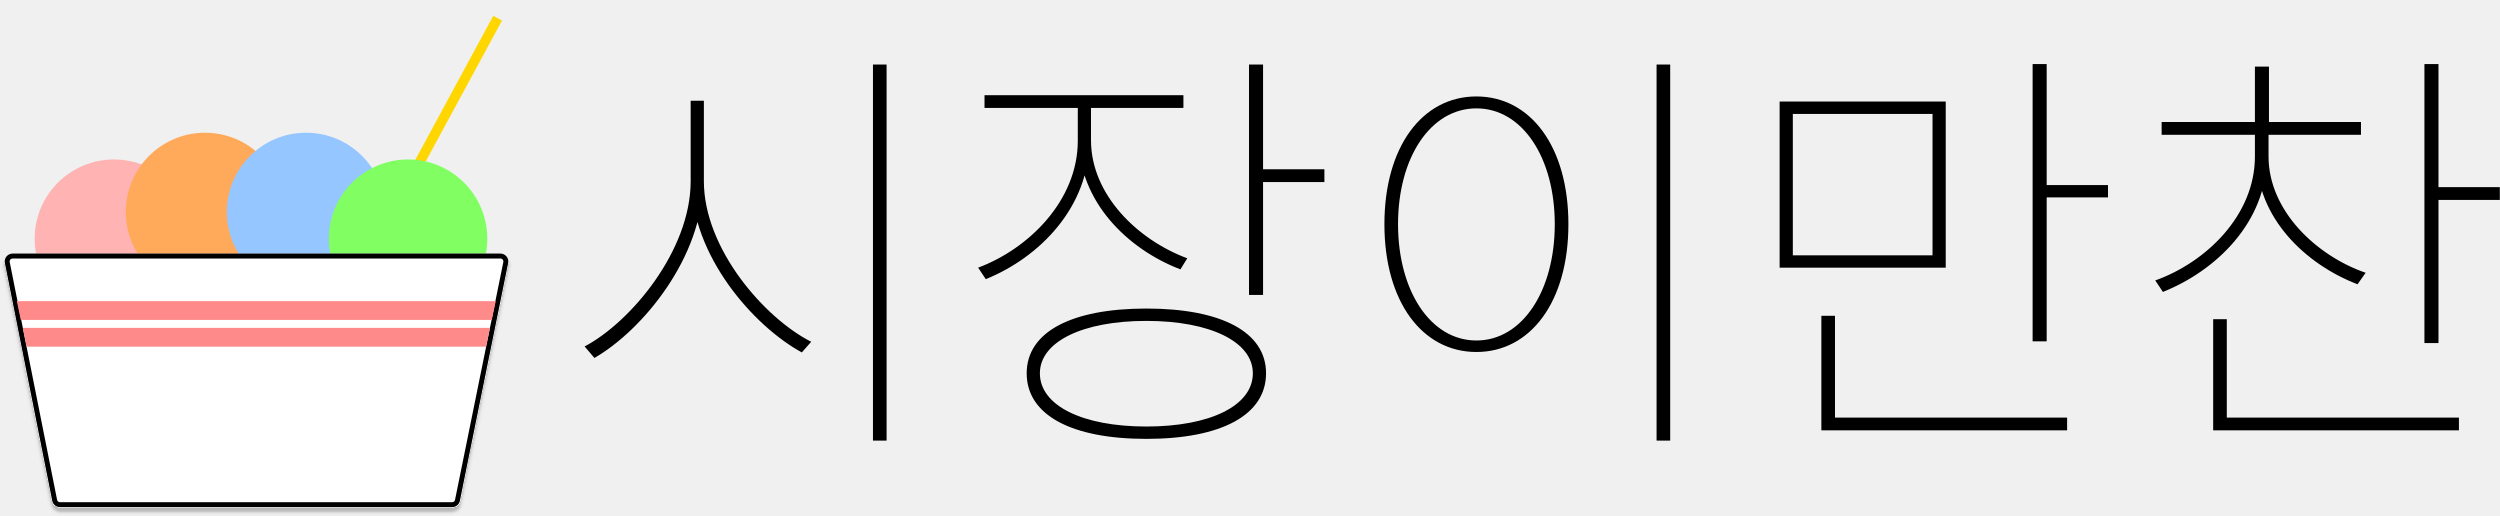
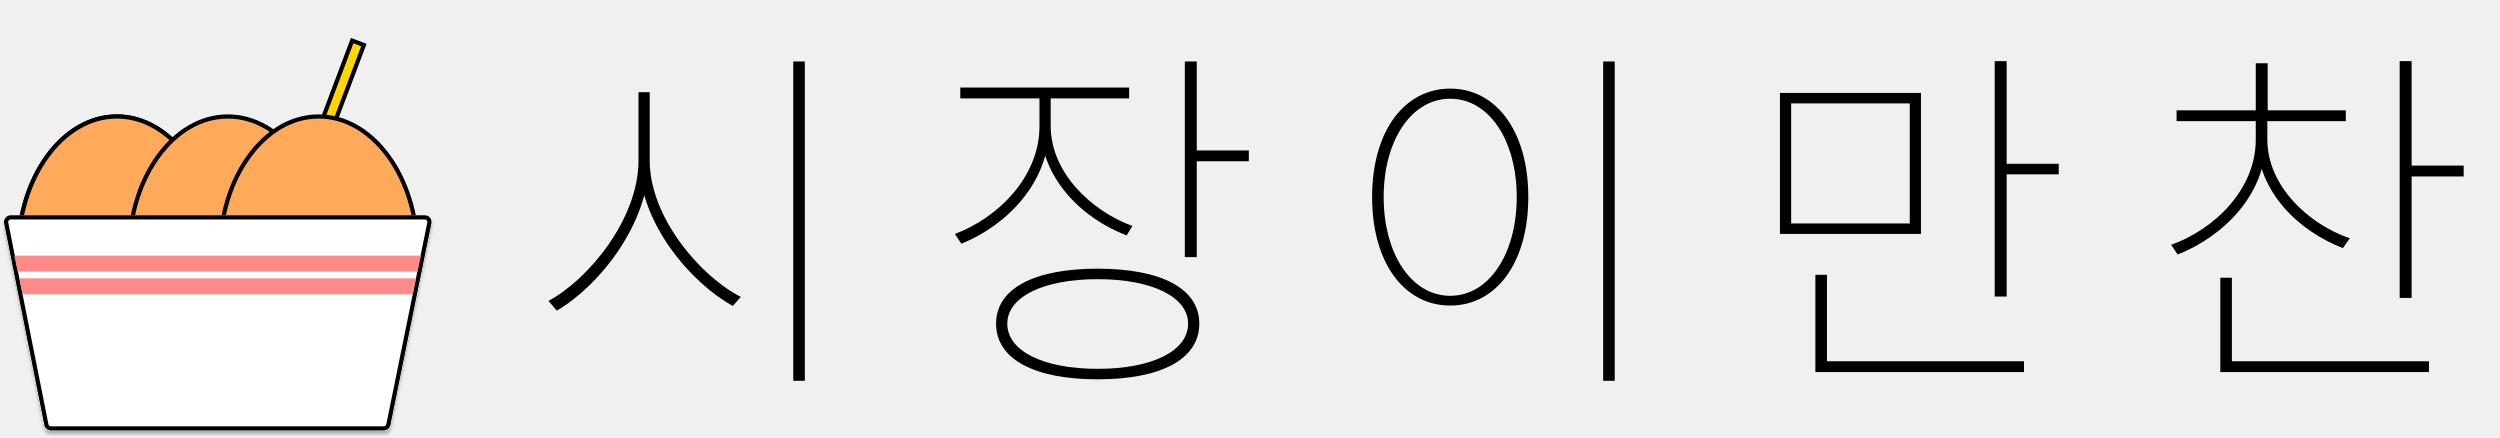
- <svg xmlns="http://www.w3.org/2000/svg" width="2524" height="520" viewBox="0 0 2524 520" fill="none">
-   <line x1="500.016" y1="22.778" x2="302.778" y2="386.984" stroke="#FFD600" stroke-width="10" stroke-linecap="square" />
-   <circle cx="115" cy="241" r="80" fill="#FFB3B3" />
-   <circle cx="207" cy="214" r="80" fill="#FFA95A" />
-   <circle cx="309" cy="214" r="80" fill="#95C6FF" />
-   <circle cx="412" cy="241" r="80" fill="#81FF62" />
-   <g filter="url(#filter0_d_0_1)">
+ <svg xmlns="http://www.w3.org/2000/svg" width="2973" height="520" viewBox="0 0 2973 520" fill="none">
+   <rect x="-3.221" y="1.457" width="14.915" height="411" transform="matrix(-0.935698 -0.352802 -0.352802 0.935698 430.229 51.0482)" fill="#FFD600" stroke="black" stroke-width="5" />
+   <path d="M256.5 301C256.5 346.092 243.204 386.815 221.831 416.202C200.456 445.592 171.14 463.5 139 463.5C106.86 463.5 77.544 445.592 56.169 416.202C34.796 386.815 21.5 346.092 21.5 301C21.5 255.908 34.796 215.185 56.169 185.798C77.544 156.408 106.86 138.5 139 138.5C171.14 138.5 200.456 156.408 221.831 185.798C243.204 215.185 256.5 255.908 256.5 301Z" fill="#FFA95A" stroke="black" stroke-width="5" />
+   <path d="M256.5 301C256.5 346.092 243.204 386.815 221.831 416.202C200.456 445.592 171.14 463.5 139 463.5C106.86 463.5 77.544 445.592 56.169 416.202C34.796 386.815 21.5 346.092 21.5 301C21.5 255.908 34.796 215.185 56.169 185.798C77.544 156.408 106.86 138.5 139 138.5C171.14 138.5 200.456 156.408 221.831 185.798C243.204 215.185 256.5 255.908 256.5 301Z" fill="#FFA95A" stroke="black" stroke-width="5" />
+   <path d="M388.5 301C388.5 346.092 375.204 386.815 353.831 416.202C332.456 445.592 303.14 463.5 271 463.5C238.86 463.5 209.544 445.592 188.169 416.202C166.796 386.815 153.5 346.092 153.5 301C153.5 255.908 166.796 215.185 188.169 185.798C209.544 156.408 238.86 138.5 271 138.5C303.14 138.5 332.456 156.408 353.831 185.798C375.204 215.185 388.5 255.908 388.5 301Z" fill="#FFA95A" stroke="black" stroke-width="5" />
+   <path d="M496.5 301C496.5 346.092 483.204 386.815 461.831 416.202C440.456 445.592 411.14 463.5 379 463.5C346.86 463.5 317.544 445.592 296.169 416.202C274.796 386.815 261.5 346.092 261.5 301C261.5 255.908 274.796 215.185 296.169 185.798C317.544 156.408 346.86 138.5 379 138.5C411.14 138.5 440.456 156.408 461.831 185.798C483.204 215.185 496.5 255.908 496.5 301Z" fill="#FFA95A" stroke="black" stroke-width="5" />
+   <g filter="url(#filter0_d_5_185)">
    <path d="M4.905 265.563C3.919 260.614 7.705 256 12.751 256H505.212C510.27 256 514.058 260.636 513.051 265.592L464.302 505.592C463.544 509.321 460.266 512 456.462 512H60.563C56.748 512 53.463 509.305 52.718 505.563L4.905 265.563Z" fill="white" />
-     <path d="M7.357 265.075C6.679 261.672 9.282 258.5 12.751 258.5H505.212C508.689 258.5 511.294 261.687 510.602 265.095L461.852 505.095C461.331 507.658 459.077 509.5 456.462 509.5H60.563C57.94 509.5 55.682 507.647 55.169 505.075L7.357 265.075Z" stroke="black" stroke-width="5" />
+     <path d="M12.751 258.5H505.212C508.689 258.5 511.294 261.687 510.602 265.095L461.852 505.095C461.331 507.658 459.077 509.5 456.462 509.5H60.563C57.94 509.5 55.682 507.647 55.169 505.075L7.357 265.075C6.679 261.672 9.282 258.5 12.751 258.5Z" stroke="black" stroke-width="5" />
  </g>
  <path d="M17 304H500.5L496.492 323H21.008L17 304Z" fill="#FF8A8A" />
  <path d="M23 331H494.7L490.703 350H26.884L23 331Z" fill="#FF8A8A" />
-   <path d="M697.3 101.67V182.94C697.3 253.03 636.67 325.27 590.23 349.78L600.12 361.39C648.71 333.44 709.77 259.48 709.77 182.94V101.67H697.3ZM698.16 101.67V182.94C698.16 257.76 760.51 329.14 809.53 355.8L818.99 345.05C772.12 321.4 710.63 251.31 710.63 182.94V101.67H698.16ZM881.34 65.12V444.81H895.1V65.12H881.34ZM1088.14 104.25V142.09C1088.14 202.72 1038.26 251.31 987.516 270.23L995.256 281.84C1049.44 259.91 1099.75 209.17 1099.75 142.09V104.25H1088.14ZM1089.43 104.25V141.66C1089.43 202.72 1137.59 251.31 1191.77 271.95L1198.65 260.77C1148.77 242.28 1101.47 196.7 1101.47 141.66V104.25H1089.43ZM993.966 96.08V108.98H1194.78V96.08H993.966ZM1261 65.12V297.75H1275.19V65.12H1261ZM1271.32 170.9V183.8H1337.11V170.9H1271.32ZM1157.37 311.51C1081.69 311.51 1036.54 335.16 1036.54 376.87C1036.54 419.01 1081.69 443.09 1157.37 443.09C1233.05 443.09 1278.2 419.01 1278.2 376.87C1278.2 335.16 1233.05 311.51 1157.37 311.51ZM1157.37 323.98C1221.87 323.98 1264.87 345.05 1264.87 376.87C1264.87 409.55 1221.87 430.62 1157.37 430.62C1092.87 430.62 1049.87 409.55 1049.87 376.87C1049.87 345.05 1092.87 323.98 1157.37 323.98ZM1672.47 65.12V444.81H1686.23V65.12H1672.47ZM1490.58 97.37C1435.97 97.37 1397.7 148.11 1397.7 226.37C1397.7 304.63 1435.97 355.37 1490.58 355.37C1545.19 355.37 1583.46 304.63 1583.46 226.37C1583.46 148.11 1545.19 97.37 1490.58 97.37ZM1490.58 109.41C1537.02 109.41 1569.7 159.29 1569.7 226.37C1569.7 293.45 1537.02 343.76 1490.58 343.76C1444.14 343.76 1411.46 293.45 1411.46 226.37C1411.46 159.29 1444.14 109.41 1490.58 109.41ZM1796.71 102.53V270.23H1964.41V102.53H1796.71ZM1951.08 115V257.76H1810.04V115H1951.08ZM2052.13 64.69V344.62H2066.32V64.69H2052.13ZM2060.3 186.81V199.28H2128.24V186.81H2060.3ZM1838.85 421.59V434.49H2086.96V421.59H1838.85ZM1838.85 318.82V423.74H1852.61V318.82H1838.85ZM2276.56 134.78V158C2276.56 217.77 2226.68 265.07 2175.94 283.13L2183.68 294.74C2237.43 273.24 2288.6 224.22 2288.6 158V134.78H2276.56ZM2278.28 134.78V158C2278.28 219.49 2327.3 266.79 2380.19 287L2388.36 275.39C2338.48 258.19 2290.32 212.61 2290.32 158V134.78H2278.28ZM2182.39 123.17V136.07H2383.63V123.17H2182.39ZM2276.56 67.27V133.06H2290.75V67.27H2276.56ZM2447.7 64.69V346.34H2461.89V64.69H2447.7ZM2455.87 188.96V201.86H2523.81V188.96H2455.87ZM2234.42 421.59V434.49H2482.53V421.59H2234.42ZM2234.42 322.26V425.03H2248.18V322.26H2234.42Z" fill="black" />
+   <path d="M759.3 109.67V190.94C759.3 261.03 698.67 333.27 652.23 357.78L662.12 369.39C710.71 341.44 771.77 267.48 771.77 190.94V109.67H759.3ZM760.16 109.67V190.94C760.16 265.76 822.51 337.14 871.53 363.8L880.99 353.05C834.12 329.4 772.63 259.31 772.63 190.94V109.67H760.16ZM943.34 73.12V452.81H957.1V73.12H943.34ZM1236.14 112.25V150.09C1236.14 210.72 1186.26 259.31 1135.52 278.23L1143.26 289.84C1197.44 267.91 1247.75 217.17 1247.75 150.09V112.25H1236.14ZM1237.43 112.25V149.66C1237.43 210.72 1285.59 259.31 1339.77 279.95L1346.65 268.77C1296.77 250.28 1249.47 204.7 1249.47 149.66V112.25H1237.43ZM1141.97 104.08V116.98H1342.78V104.08H1141.97ZM1409 73.12V305.75H1423.19V73.12H1409ZM1419.32 178.9V191.8H1485.11V178.9H1419.32ZM1305.37 319.51C1229.69 319.51 1184.54 343.16 1184.54 384.87C1184.54 427.01 1229.69 451.09 1305.37 451.09C1381.05 451.09 1426.2 427.01 1426.2 384.87C1426.2 343.16 1381.05 319.51 1305.37 319.51ZM1305.37 331.98C1369.87 331.98 1412.87 353.05 1412.87 384.87C1412.87 417.55 1369.87 438.62 1305.37 438.62C1240.87 438.62 1197.87 417.55 1197.87 384.87C1197.87 353.05 1240.87 331.98 1305.37 331.98ZM1906.47 73.12V452.81H1920.23V73.12H1906.47ZM1724.58 105.37C1669.97 105.37 1631.7 156.11 1631.7 234.37C1631.7 312.63 1669.97 363.37 1724.58 363.37C1779.19 363.37 1817.46 312.63 1817.46 234.37C1817.46 156.11 1779.19 105.37 1724.58 105.37ZM1724.58 117.41C1771.02 117.41 1803.7 167.29 1803.7 234.37C1803.7 301.45 1771.02 351.76 1724.58 351.76C1678.14 351.76 1645.46 301.45 1645.46 234.37C1645.46 167.29 1678.14 117.41 1724.58 117.41ZM2116.71 110.53V278.23H2284.41V110.53H2116.71ZM2271.08 123V265.76H2130.04V123H2271.08ZM2372.13 72.69V352.62H2386.32V72.69H2372.13ZM2380.3 194.81V207.28H2448.24V194.81H2380.3ZM2158.85 429.59V442.49H2406.96V429.59H2158.85ZM2158.85 326.82V431.74H2172.61V326.82H2158.85ZM2682.56 142.78V166C2682.56 225.77 2632.68 273.07 2581.94 291.13L2589.68 302.74C2643.43 281.24 2694.6 232.22 2694.6 166V142.78H2682.56ZM2684.28 142.78V166C2684.28 227.49 2733.3 274.79 2786.19 295L2794.36 283.39C2744.48 266.19 2696.32 220.61 2696.32 166V142.78H2684.28ZM2588.39 131.17V144.07H2789.63V131.17H2588.39ZM2682.56 75.27V141.06H2696.75V75.27H2682.56ZM2853.7 72.69V354.34H2867.89V72.69H2853.7ZM2861.87 196.96V209.86H2929.81V196.96H2861.87ZM2640.42 429.59V442.49H2888.53V429.59H2640.42ZM2640.42 330.26V433.03H2654.18V330.26H2640.42Z" fill="black" />
  <defs>
-     <filter id="filter0_d_0_1" x="0.748" y="256" width="516.466" height="264" filterUnits="userSpaceOnUse" color-interpolation-filters="sRGB">
+     <filter id="filter0_d_5_185" x="0.748" y="256" width="516.466" height="264" filterUnits="userSpaceOnUse" color-interpolation-filters="sRGB">
      <feFlood flood-opacity="0" result="BackgroundImageFix" />
      <feColorMatrix in="SourceAlpha" type="matrix" values="0 0 0 0 0 0 0 0 0 0 0 0 0 0 0 0 0 0 127 0" result="hardAlpha" />
      <feOffset dy="4" />
      <feGaussianBlur stdDeviation="2" />
      <feComposite in2="hardAlpha" operator="out" />
      <feColorMatrix type="matrix" values="0 0 0 0 0 0 0 0 0 0 0 0 0 0 0 0 0 0 0.25 0" />
-       <feBlend mode="normal" in2="BackgroundImageFix" result="effect1_dropShadow_0_1" />
-       <feBlend mode="normal" in="SourceGraphic" in2="effect1_dropShadow_0_1" result="shape" />
+       <feBlend mode="normal" in2="BackgroundImageFix" result="effect1_dropShadow_5_185" />
+       <feBlend mode="normal" in="SourceGraphic" in2="effect1_dropShadow_5_185" result="shape" />
    </filter>
  </defs>
</svg>
